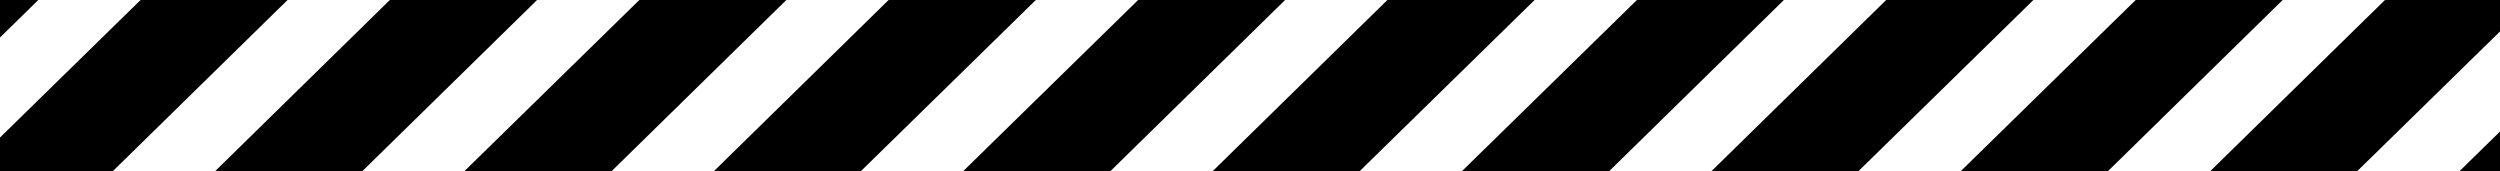
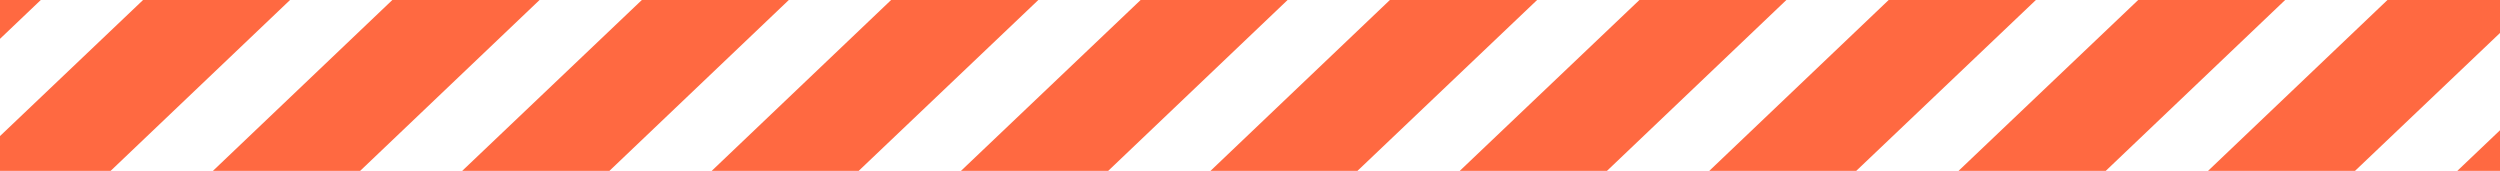
<svg xmlns="http://www.w3.org/2000/svg" xmlns:xlink="http://www.w3.org/1999/xlink" version="1.1" id="Layer_1" x="0px" y="0px" viewBox="0 0 1024 70" style="enable-background:new 0 0 1024 70;" xml:space="preserve">
  <style type="text/css">
	.st0{clip-path:url(#SVGID_2_);}
+ 	.st1{fill:#FF6941;}
</style>
  <g>
    <defs>
      <rect id="SVGID_1_" y="-1" width="1024" height="72" />
    </defs>
    <clipPath id="SVGID_2_">
      <use xlink:href="#SVGID_1_" style="overflow:visible;" />
    </clipPath>
    <g class="st0">
      <g>
-         <polygon points="527.4,-1 467.2,-1 393.6,71 453.9,71    " />
+         <polygon class="st1" points="527.4,0 467.2,0 393.6,70 453.9,70    " />
      </g>
      <g>
-         <polygon points="221,-1 160.7,-1 87.2,71 147.5,71    " />
+         <polygon class="st1" points="221,0 160.7,0 87.2,70 147.5,70    " />
      </g>
      <g>
-         <polygon points="425.3,-1 365,-1 291.5,71 351.7,71    " />
+         <polygon class="st1" points="425.3,0 365,0 291.5,70 351.7,70    " />
      </g>
      <g>
-         <polygon points="629.6,-1 569.3,-1 495.8,71 556,71    " />
+         <polygon class="st1" points="629.6,0 569.3,0 495.8,70 556,70    " />
      </g>
      <g>
-         <polygon points="323.1,-1 262.9,-1 189.3,71 249.6,71    " />
+         <polygon class="st1" points="323.1,0 262.9,0 189.3,70 249.6,70    " />
      </g>
      <g>
-         <polygon points="-15,71 45.3,71 118.8,-1 58.6,-1    " />
+         <polygon class="st1" points="-15,70 45.3,70 118.8,0 58.6,0    " />
      </g>
      <g>
-         <polygon points="731.7,-1 671.5,-1 597.9,71 658.2,71    " />
+         <polygon class="st1" points="731.7,0 671.5,0 597.9,70 658.2,70    " />
      </g>
      <g>
-         <polygon points="833.9,-1 773.6,-1 700.1,71 760.3,71    " />
+         <polygon class="st1" points="833.9,0 773.6,0 700.1,70 760.3,70    " />
      </g>
      <g>
-         <polygon points="16.7,-1 -57,-1 -57,71 -56.8,71    " />
+         <polygon class="st1" points="16.7,0 -57,0 -57,70 -56.8,70    " />
      </g>
      <g>
-         <polygon points="1006.5,71 1081,71 1081,-1 1080.1,-1    " />
+         <polygon class="st1" points="1006.5,70 1081,70 1081,0 1080.1,0    " />
      </g>
      <g>
-         <polygon points="1038.2,-1 977.9,-1 904.4,71 964.6,71    " />
+         <polygon class="st1" points="1038.2,0 977.9,0 904.4,70 964.6,70    " />
      </g>
      <g>
-         <polygon points="936,-1 875.8,-1 802.2,71 862.5,71    " />
+         <polygon class="st1" points="936,0 875.8,0 802.2,70 862.5,70    " />
      </g>
    </g>
  </g>
</svg>
